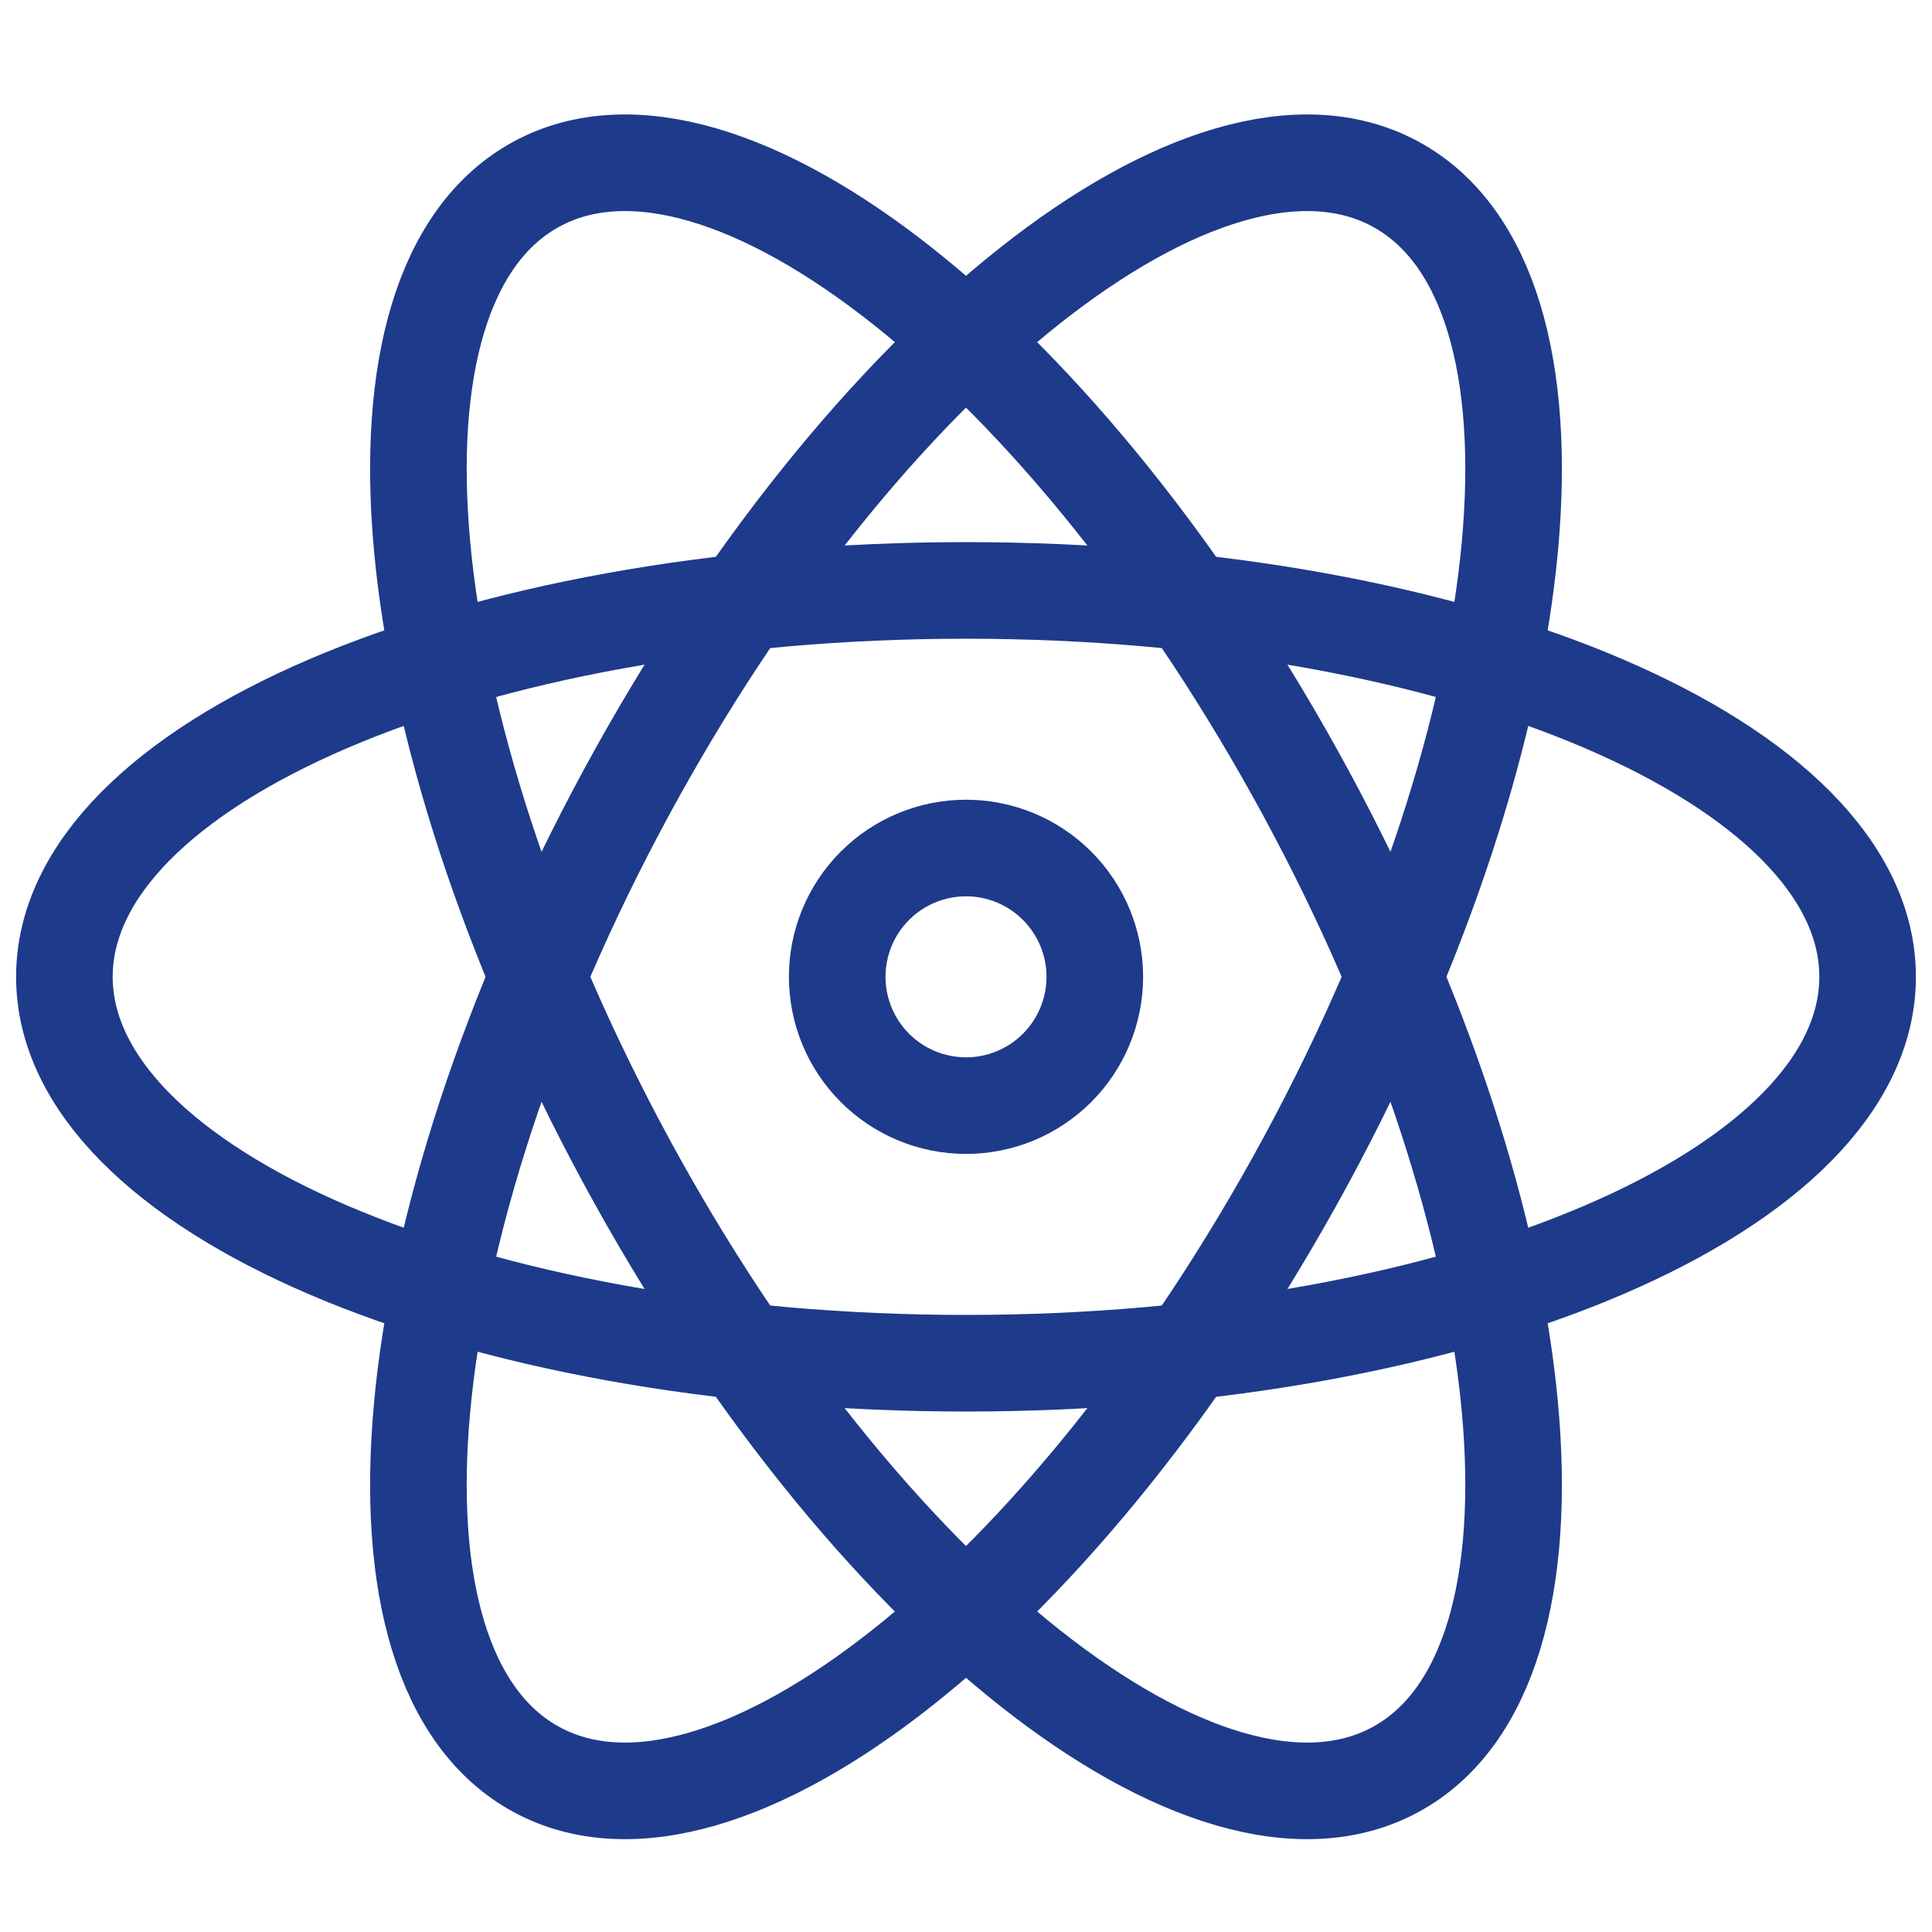
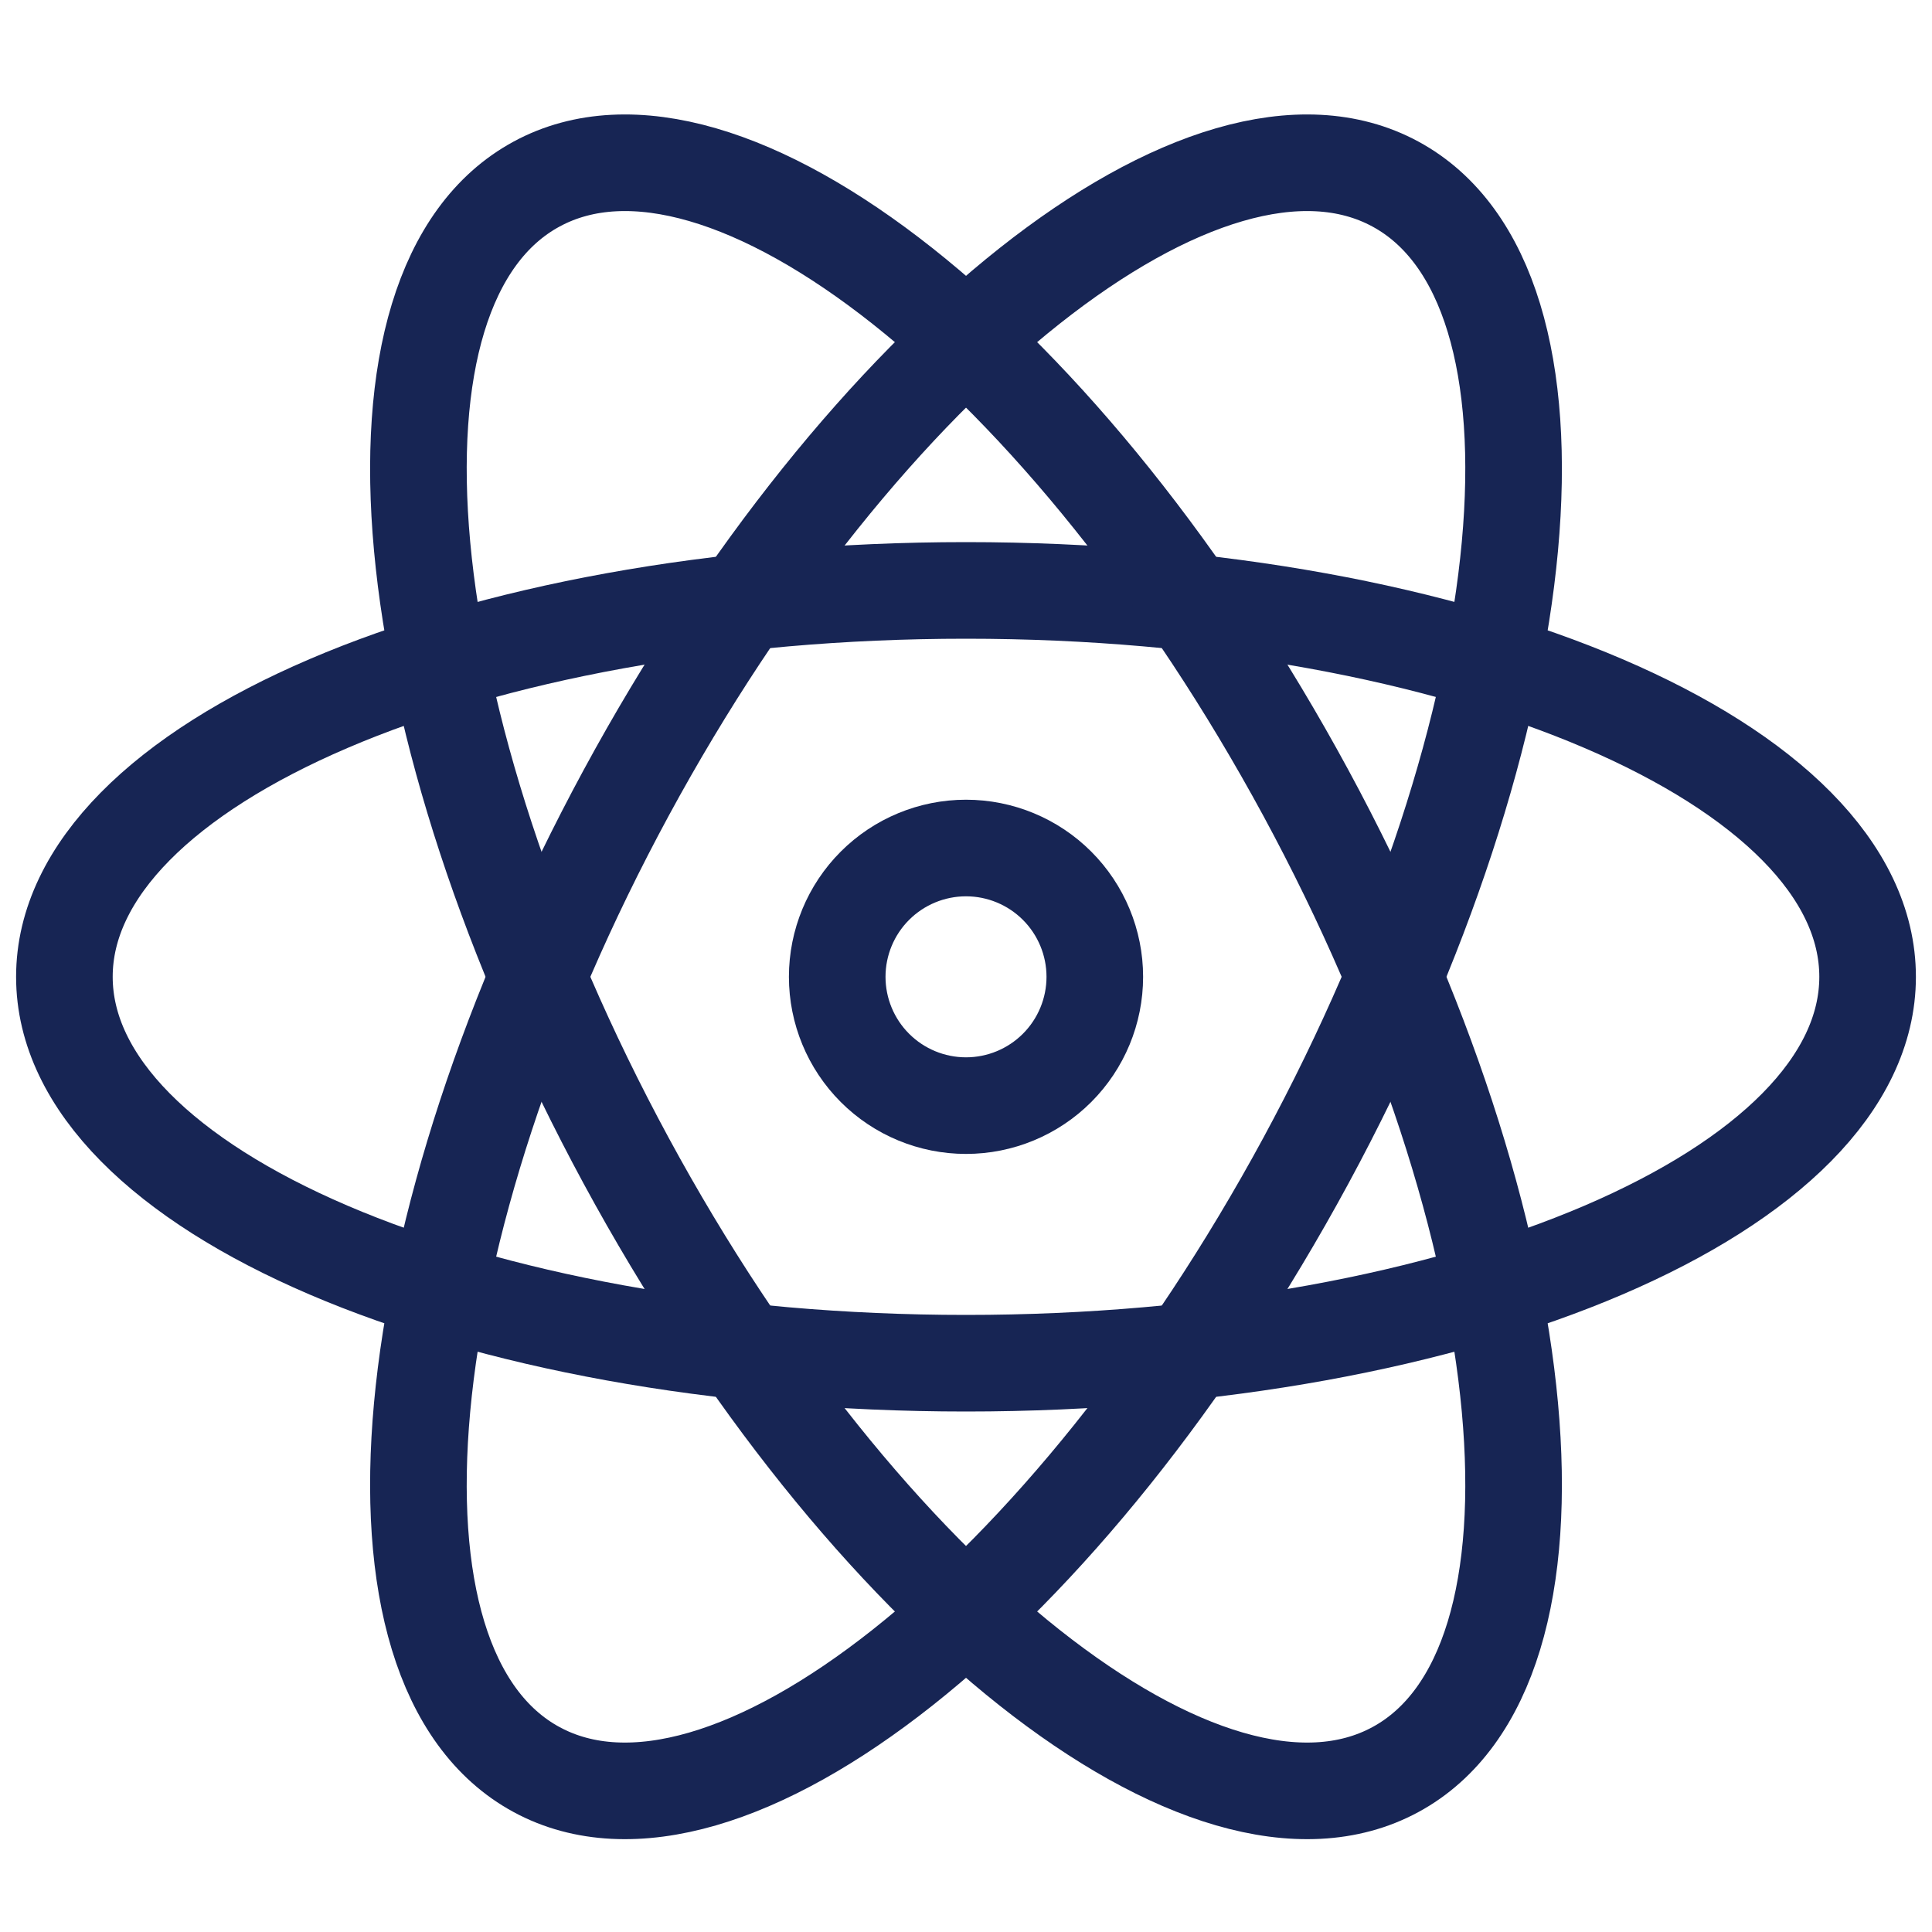
<svg xmlns="http://www.w3.org/2000/svg" width="100" height="100" viewBox="0 0 100 100" fill="none">
-   <path d="M96.667 50.56C96.667 61.607 75.773 70.56 50 70.56C24.227 70.56 3.333 61.607 3.333 50.56C3.333 39.513 24.227 30.56 50 30.56C75.773 30.56 96.667 39.513 96.667 50.56Z" stroke="#1E3A8A" stroke-width="5" />
-   <path d="M27.774 91.593C37.487 96.86 55.307 82.747 67.587 60.087C79.86 37.42 81.94 14.787 72.227 9.527C62.514 4.26 44.694 18.373 32.414 41.033C20.14 63.7 18.06 86.333 27.774 91.593Z" stroke="#1E3A8A" stroke-width="5" />
-   <path d="M72.227 91.593C62.514 96.86 44.694 82.747 32.414 60.087C20.14 37.42 18.06 14.787 27.774 9.527C37.487 4.26 55.307 18.373 67.587 41.033C79.86 63.7 81.94 86.333 72.227 91.593Z" stroke="#1E3A8A" stroke-width="5" />
-   <path d="M43.334 50.56C43.334 52.328 44.036 54.024 45.286 55.274C46.536 56.524 48.232 57.227 50 57.227C51.768 57.227 53.464 56.524 54.714 55.274C55.964 54.024 56.667 52.328 56.667 50.56C56.667 48.792 55.964 47.096 54.714 45.846C53.464 44.596 51.768 43.893 50 43.893C48.232 43.893 46.536 44.596 45.286 45.846C44.036 47.096 43.334 48.792 43.334 50.56Z" stroke="#1E3A8A" stroke-width="5" />
+   <path d="M96.667 50.56C96.667 61.607 75.773 70.56 50 70.56C24.227 70.56 3.333 61.607 3.333 50.56C3.333 39.513 24.227 30.56 50 30.56C75.773 30.56 96.667 39.513 96.667 50.56Z" stroke="#172554" stroke-width="5" />
+   <path d="M27.774 91.593C37.487 96.86 55.307 82.747 67.587 60.087C79.86 37.42 81.94 14.787 72.227 9.527C62.514 4.26 44.694 18.373 32.414 41.033C20.14 63.7 18.06 86.333 27.774 91.593Z" stroke="#172554" stroke-width="5" />
+   <path d="M72.227 91.593C62.514 96.86 44.694 82.747 32.414 60.087C20.14 37.42 18.06 14.787 27.774 9.527C37.487 4.26 55.307 18.373 67.587 41.033C79.86 63.7 81.94 86.333 72.227 91.593Z" stroke="#172554" stroke-width="5" />
+   <path d="M43.334 50.56C43.334 52.328 44.036 54.024 45.286 55.274C46.536 56.524 48.232 57.227 50 57.227C51.768 57.227 53.464 56.524 54.714 55.274C55.964 54.024 56.667 52.328 56.667 50.56C56.667 48.792 55.964 47.096 54.714 45.846C53.464 44.596 51.768 43.893 50 43.893C48.232 43.893 46.536 44.596 45.286 45.846C44.036 47.096 43.334 48.792 43.334 50.56Z" stroke="#172554" stroke-width="5" />
</svg>
